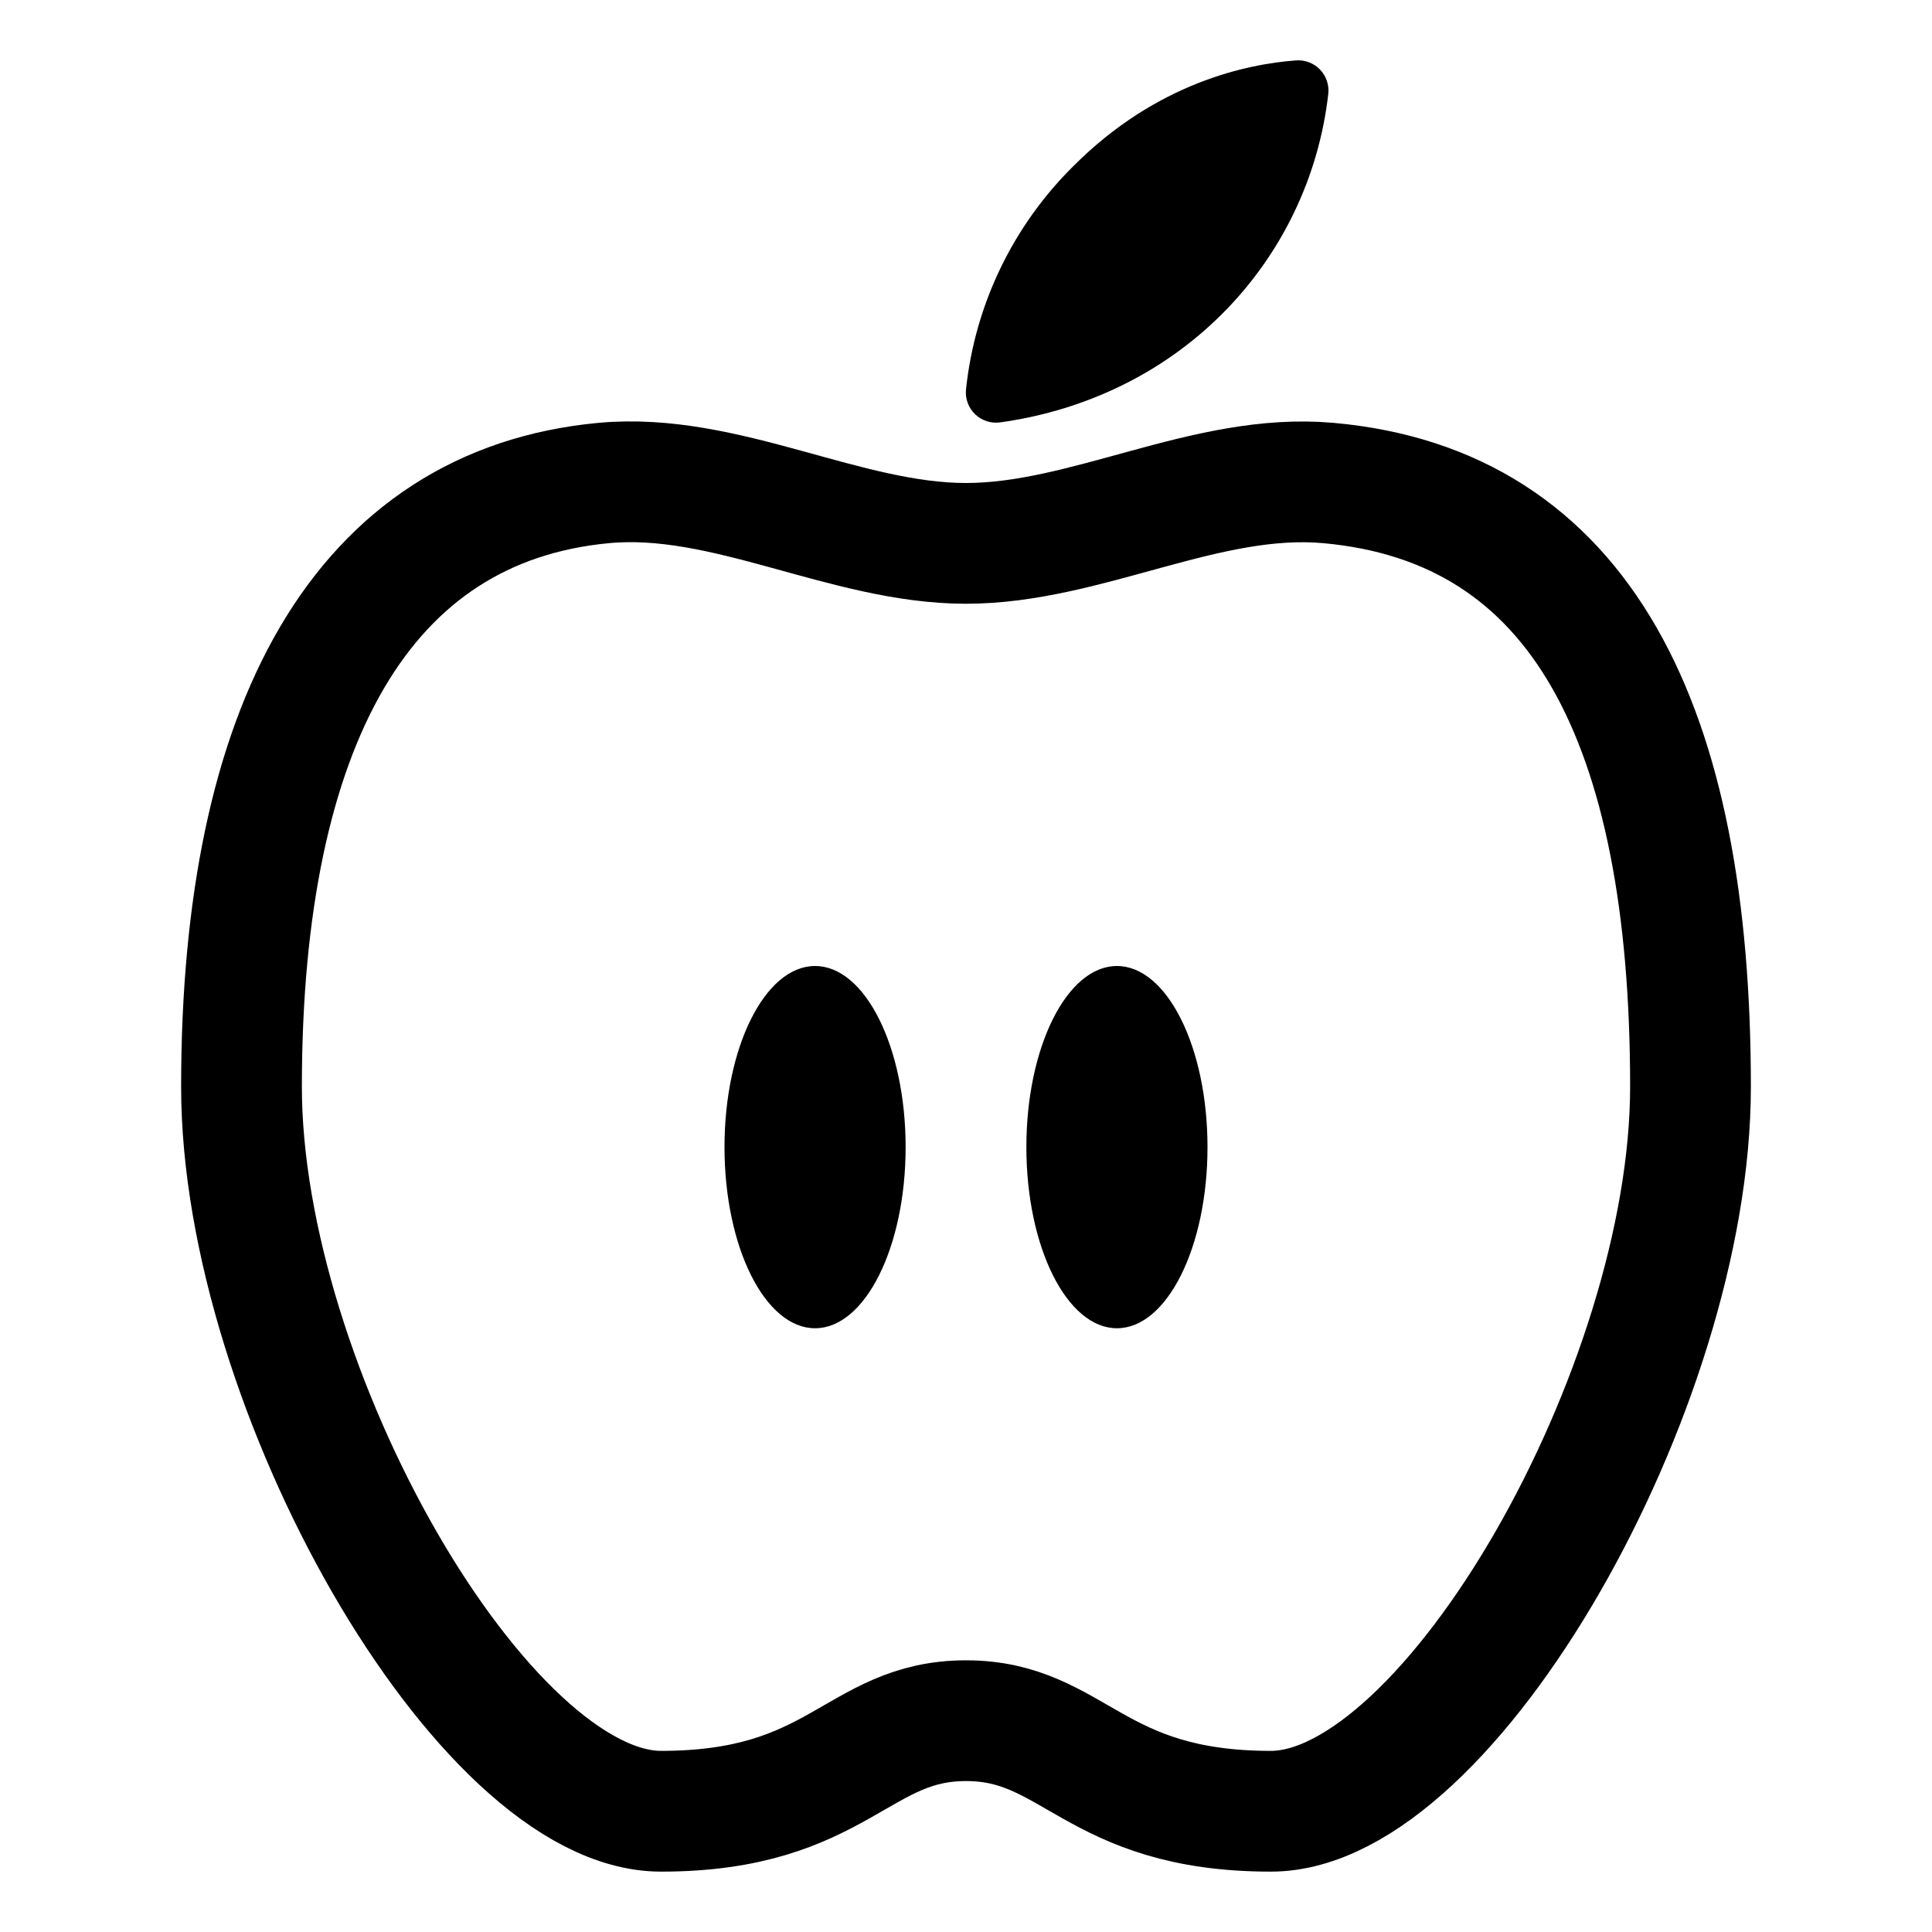
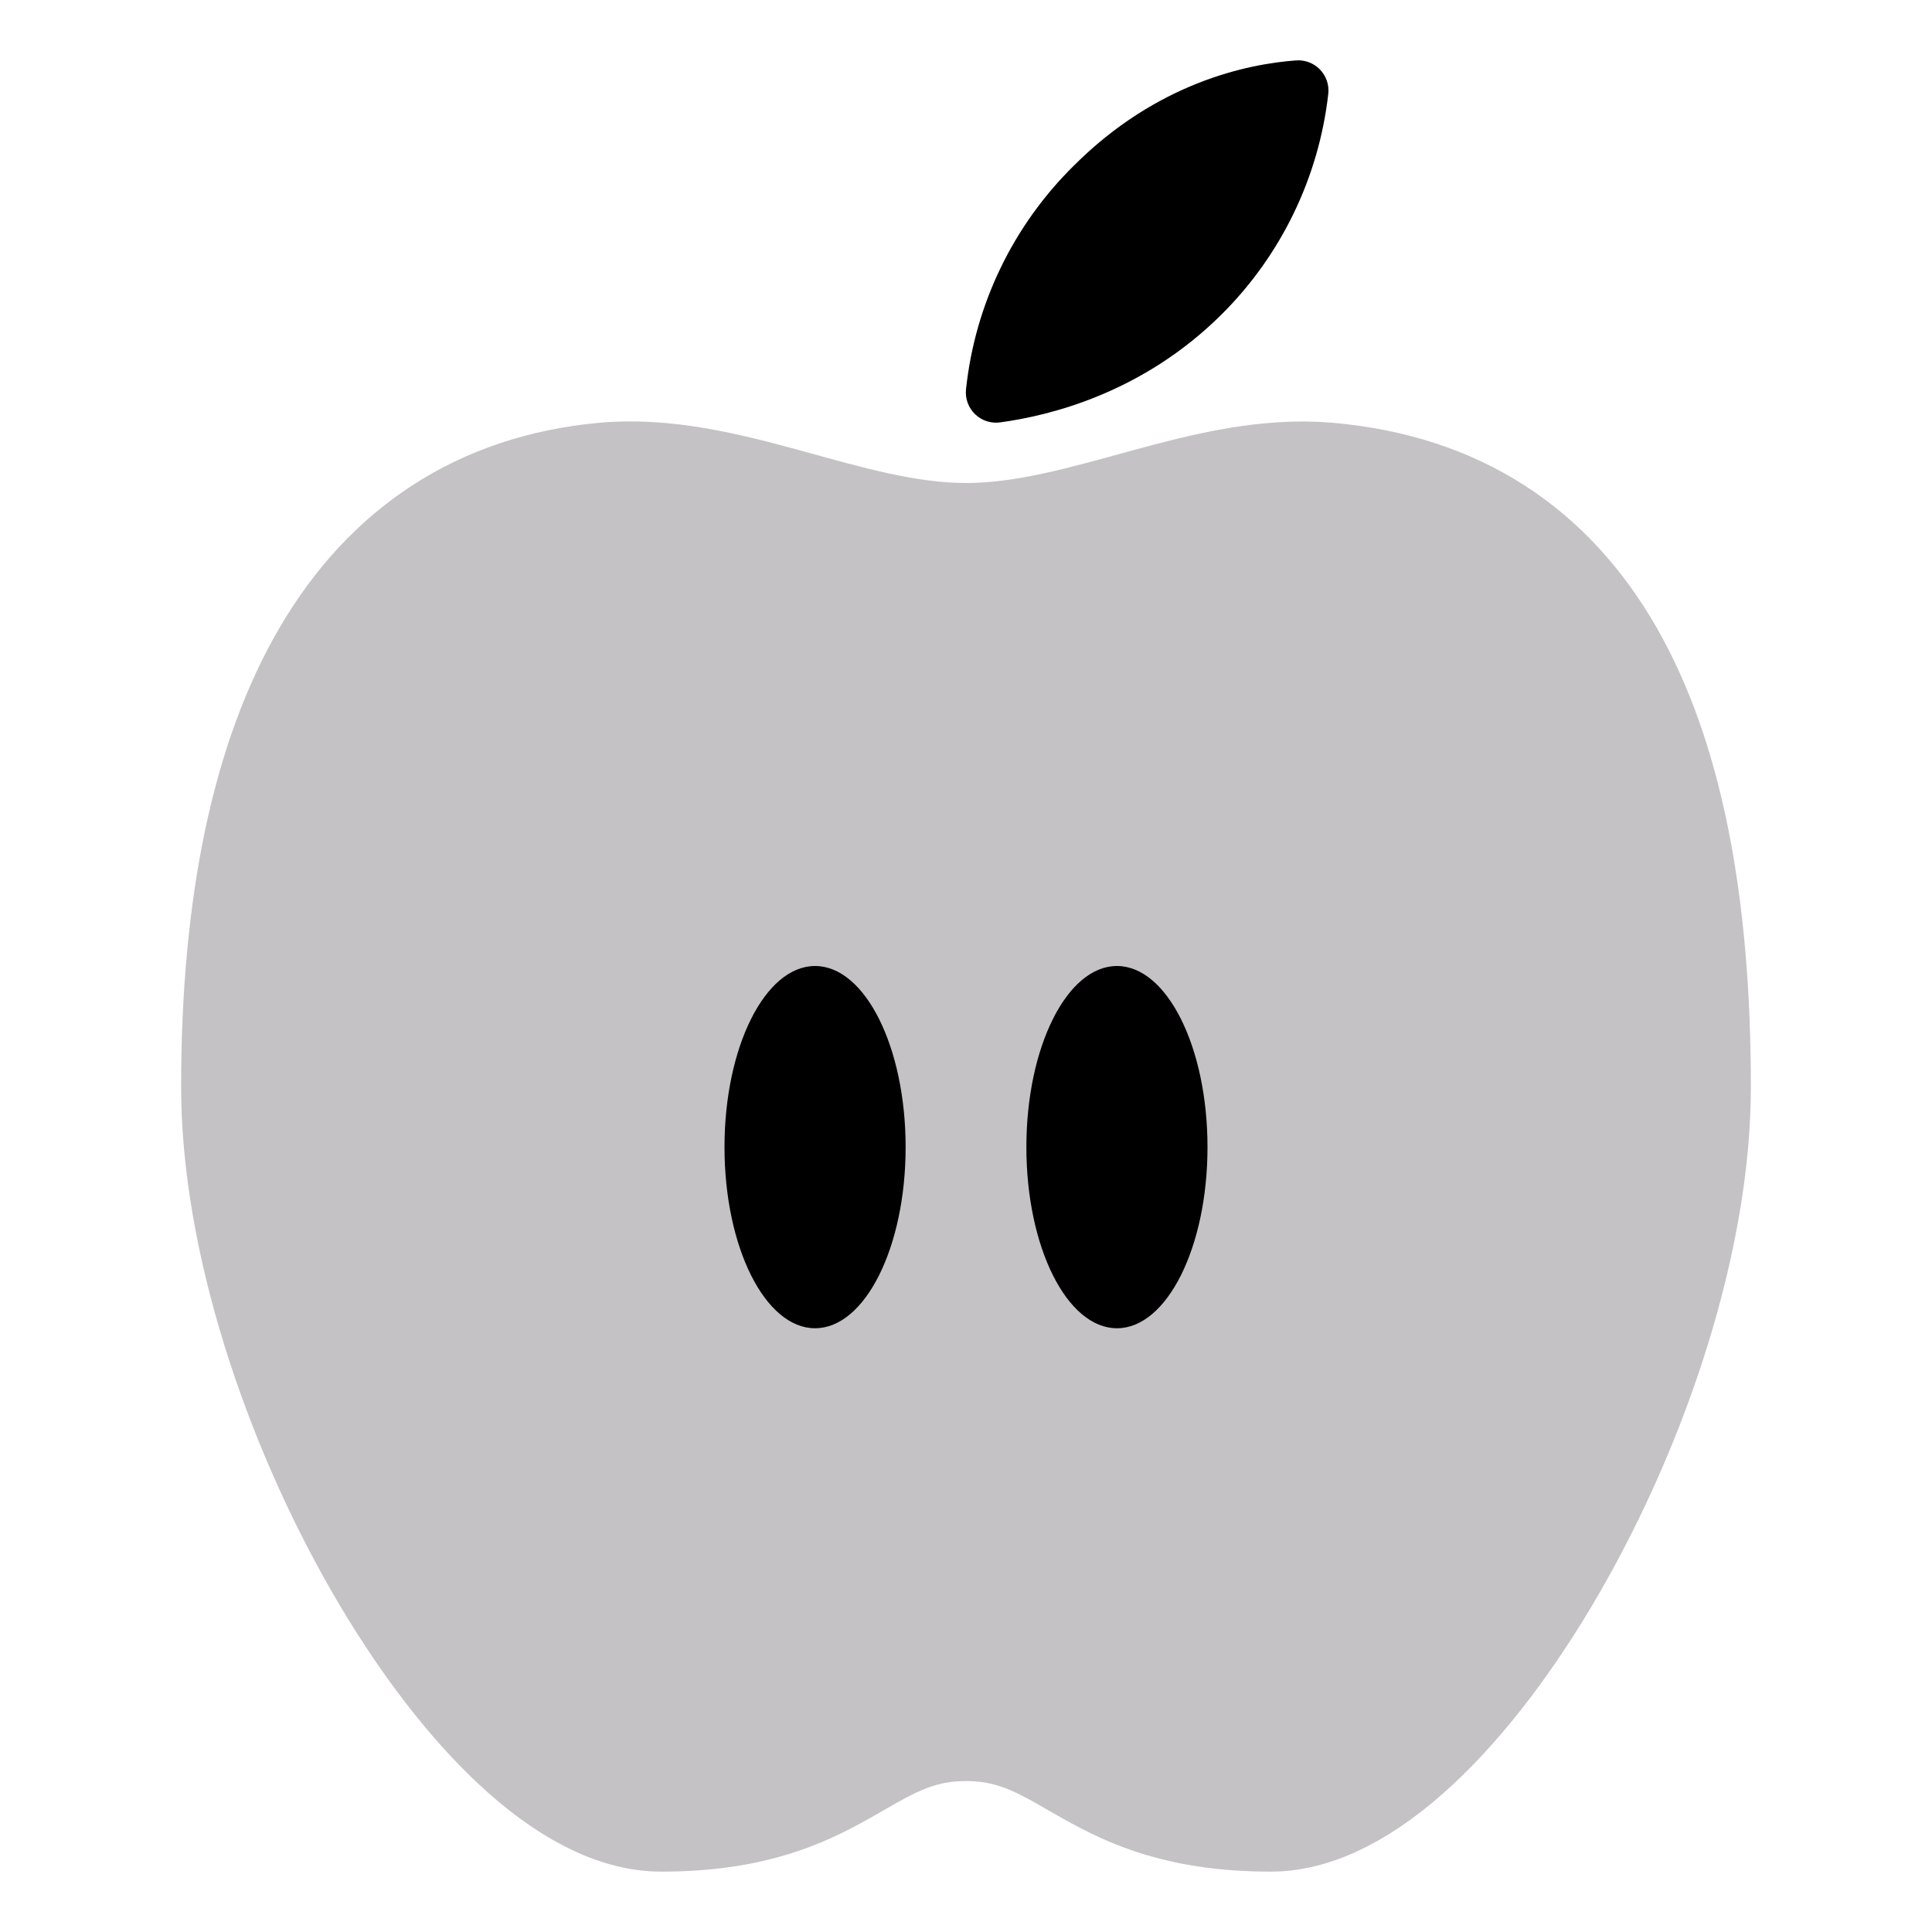
<svg xmlns="http://www.w3.org/2000/svg" class="ionicon" viewBox="0 0 512 512">
-   <path d="M352 128c-32.26-2.89-64 16-96 16s-63.75-19-96-16c-64 6-96 64-96 160 0 80 64 192 111.2 192s51.94-24 80.8-24 33.59 24 80.8 24S448 368 448 288c0-96-29-154-96-160z" fill="none" stroke="currentColor" stroke-miterlimit="10" stroke-width="32" />
+   <path d="M352 128c-32.26-2.89-64 16-96 16s-63.75-19-96-16c-64 6-96 64-96 160 0 80 64 192 111.2 192s51.94-24 80.8-24 33.59 24 80.8 24S448 368 448 288c0-96-29-154-96-160z" fill="#c4c2c5" stroke="#c4c2c5" stroke-miterlimit="10" stroke-width="32" />
  <path d="M323.92 83.14c-21 21-45.66 27-58.82 28.79a8 8 0 01-9.1-8.73 97.6 97.6 0 0128.61-59.33c22-22 46-26.9 58.72-27.85a8 8 0 018.67 8.92 98 98 0 01-28.08 58.2z" />
  <ellipse cx="216" cy="304" rx="24" ry="48" />
  <ellipse cx="296" cy="304" rx="24" ry="48" />
</svg>
